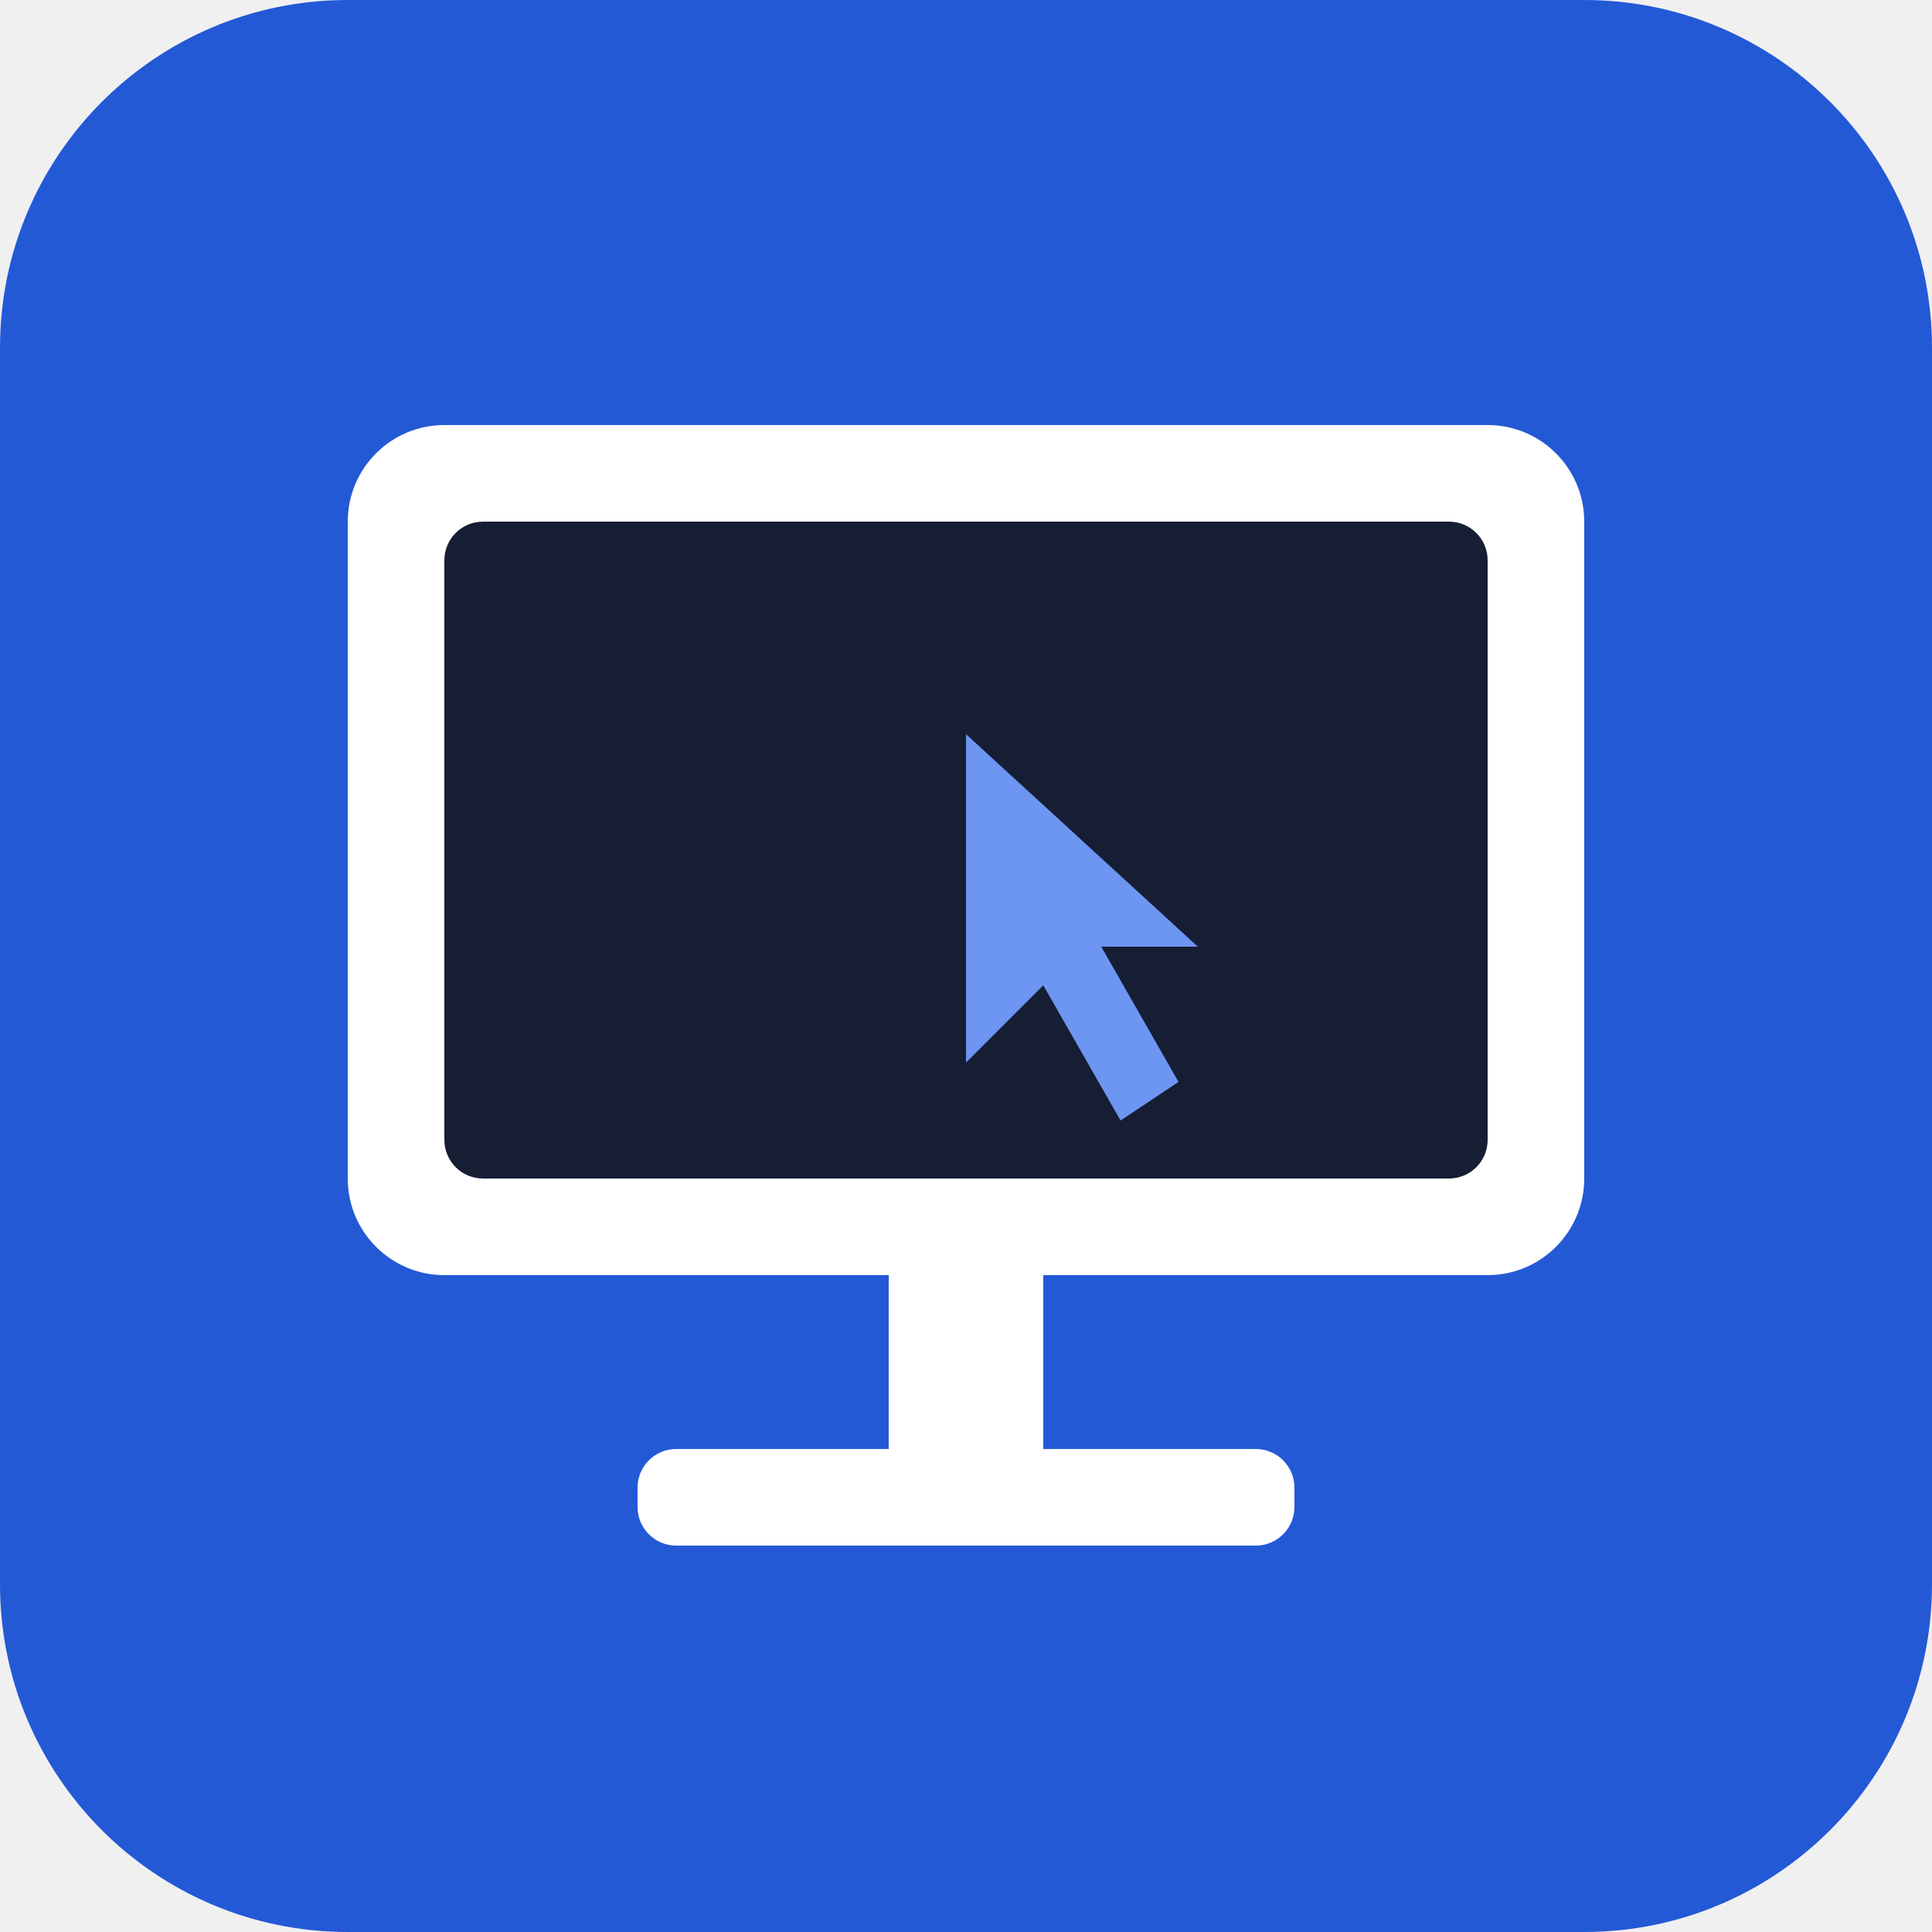
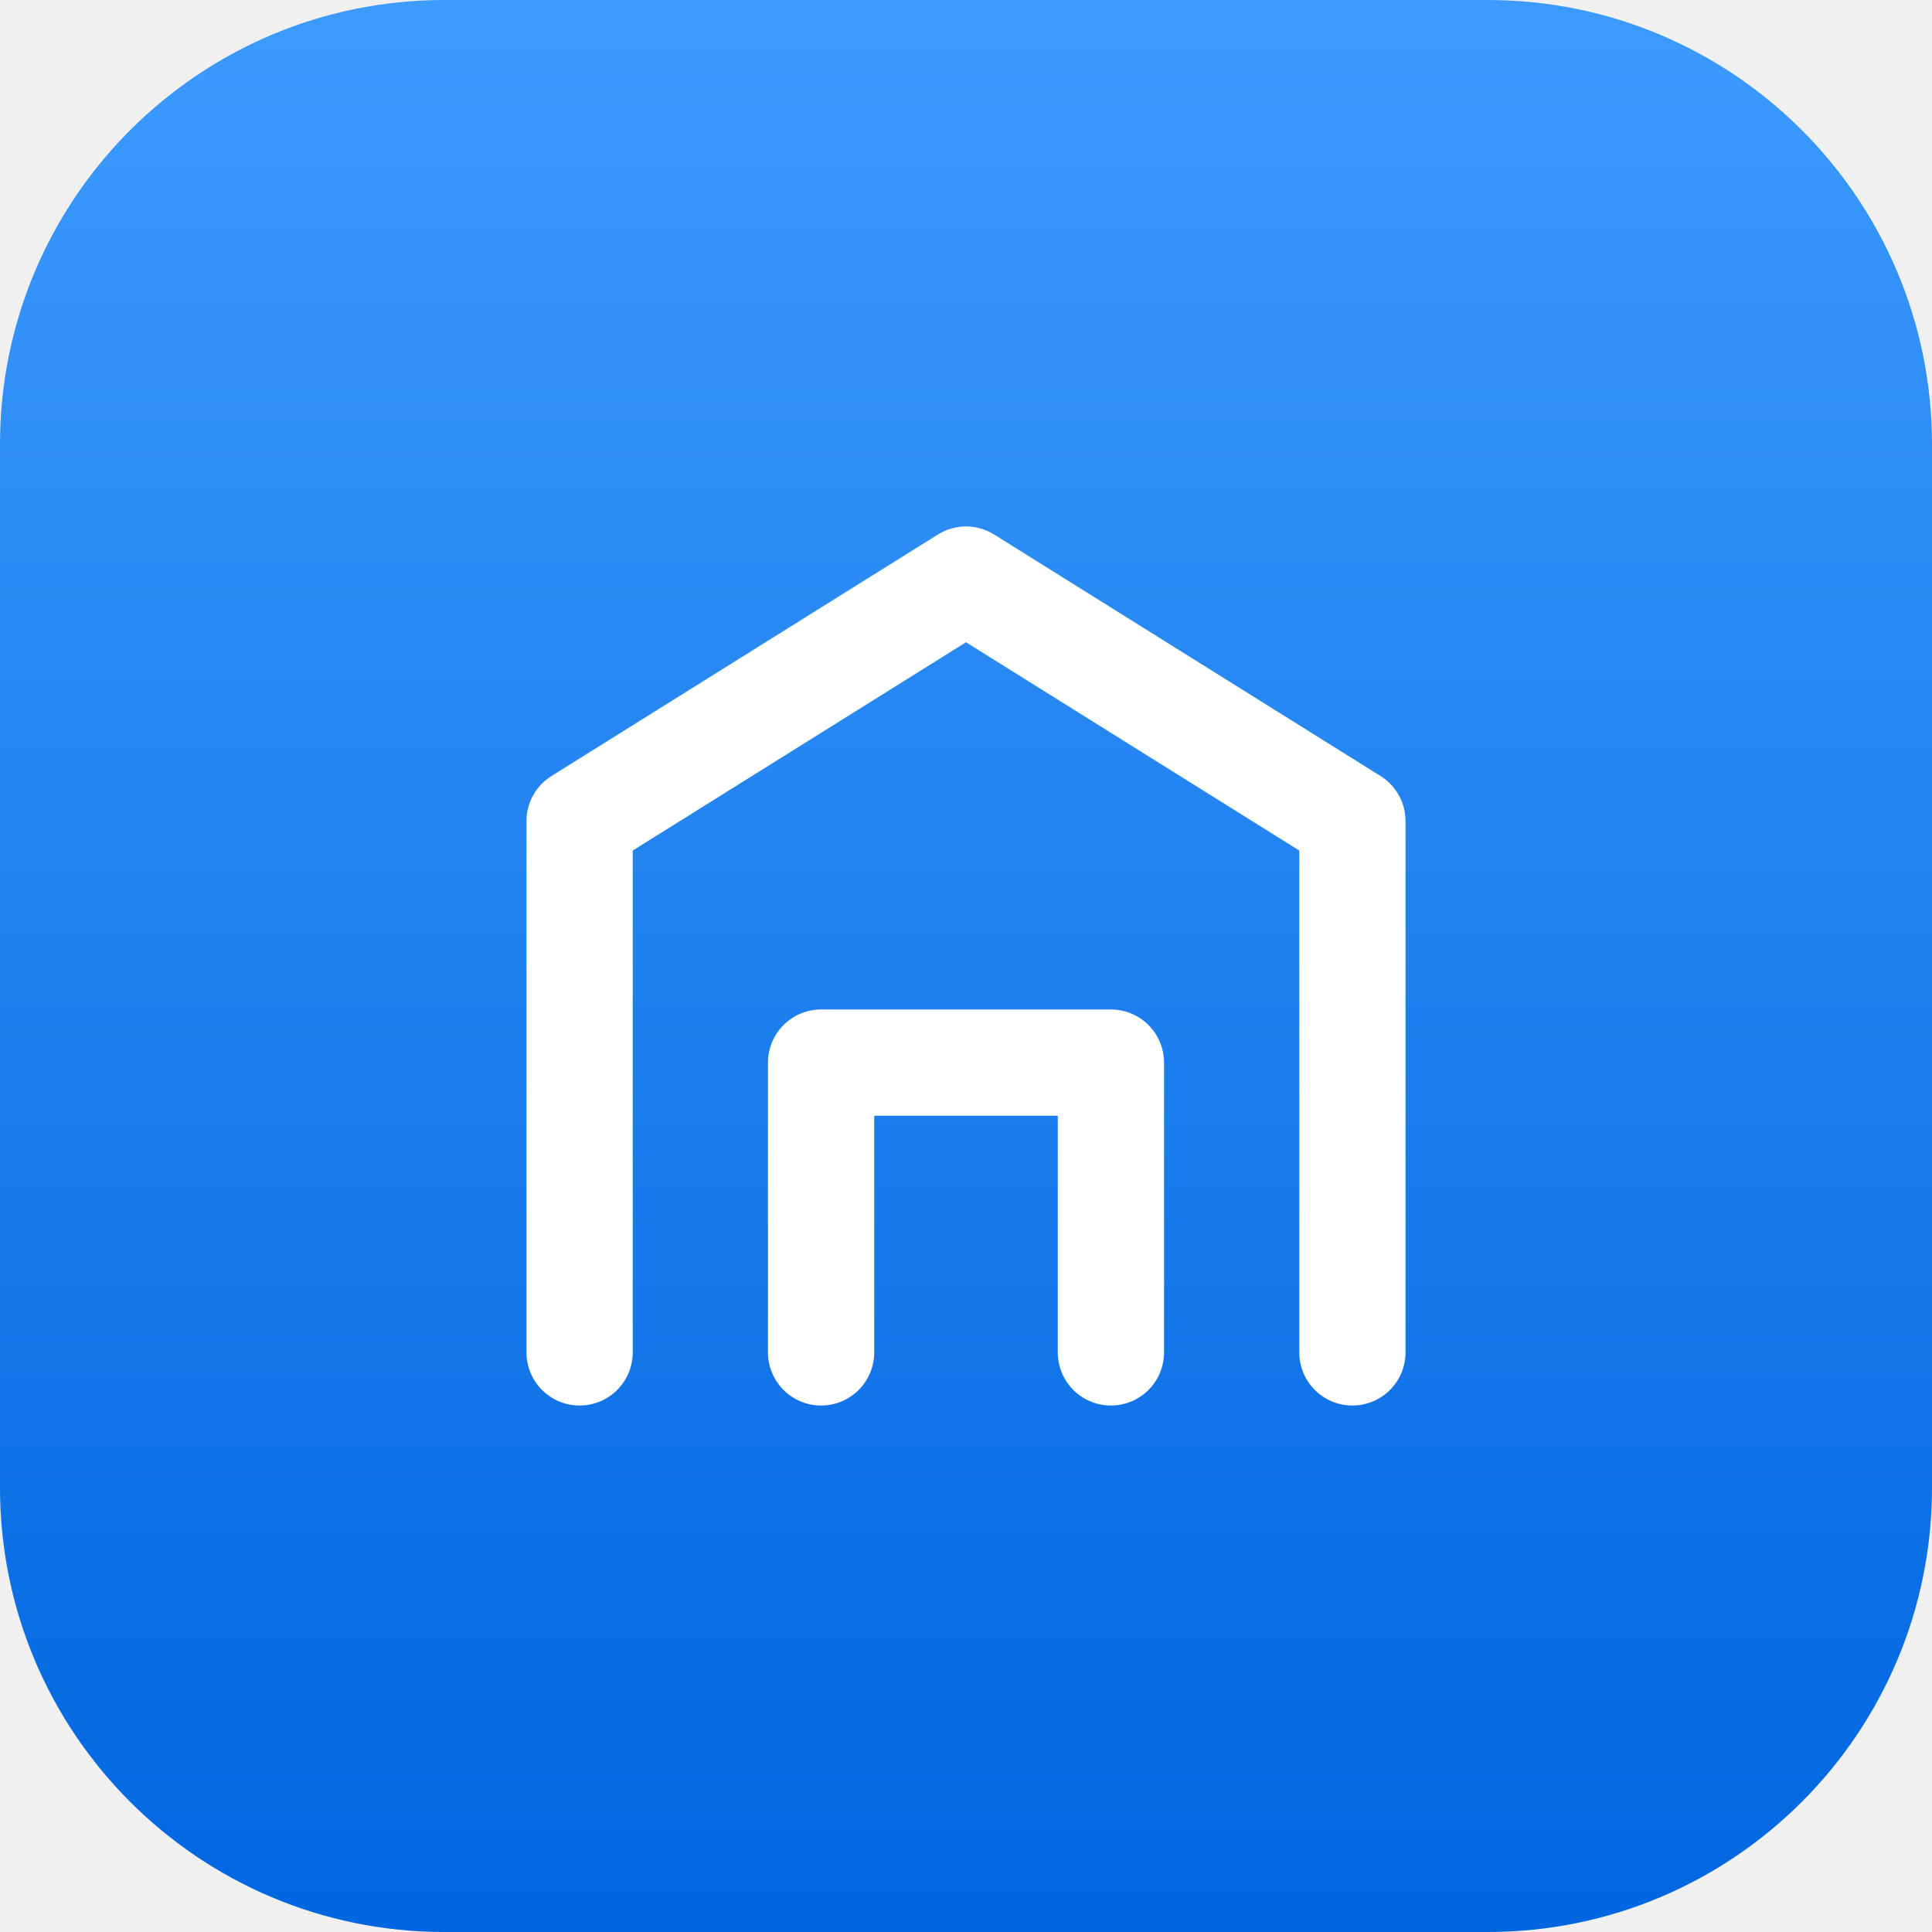
<svg xmlns="http://www.w3.org/2000/svg" viewBox="0 0 100 100">
-   <rect width="100" height="100" rx="18" fill="#2459d6" />
-   <rect x="18" y="22" width="64" height="44" rx="5" fill="#fff" />
-   <rect x="23" y="27" width="54" height="34" rx="2" fill="#161e34" />
-   <rect x="46" y="66" width="8" height="10" fill="#fff" />
-   <rect x="33" y="75" width="34" height="5" rx="2" fill="#fff" />
-   <path d="M50 38 L50 55 L54 51 L58 58 L61 56 L57 49 L62 49 Z" fill="#6d95f2" />
+   <defs>
+     <linearGradient id="g" x1="0" y1="0" x2="0" y2="1">
+       <stop offset="0" stop-color="#3d9bff" />
+       <stop offset="1" stop-color="#0066e0" />
+     </linearGradient>
+   </defs>
+   <rect width="100" height="100" rx="23" fill="url(#g)" />
+   <g transform="translate(20 20) scale(2.5)" fill="none" stroke="#fff" stroke-width="2.2" stroke-linecap="round" stroke-linejoin="round">
+     <path d="M4 20V9l8-5 8 5v11" />
+     <path d="M9 20v-6h6v6" />
+   </g>
</svg>
